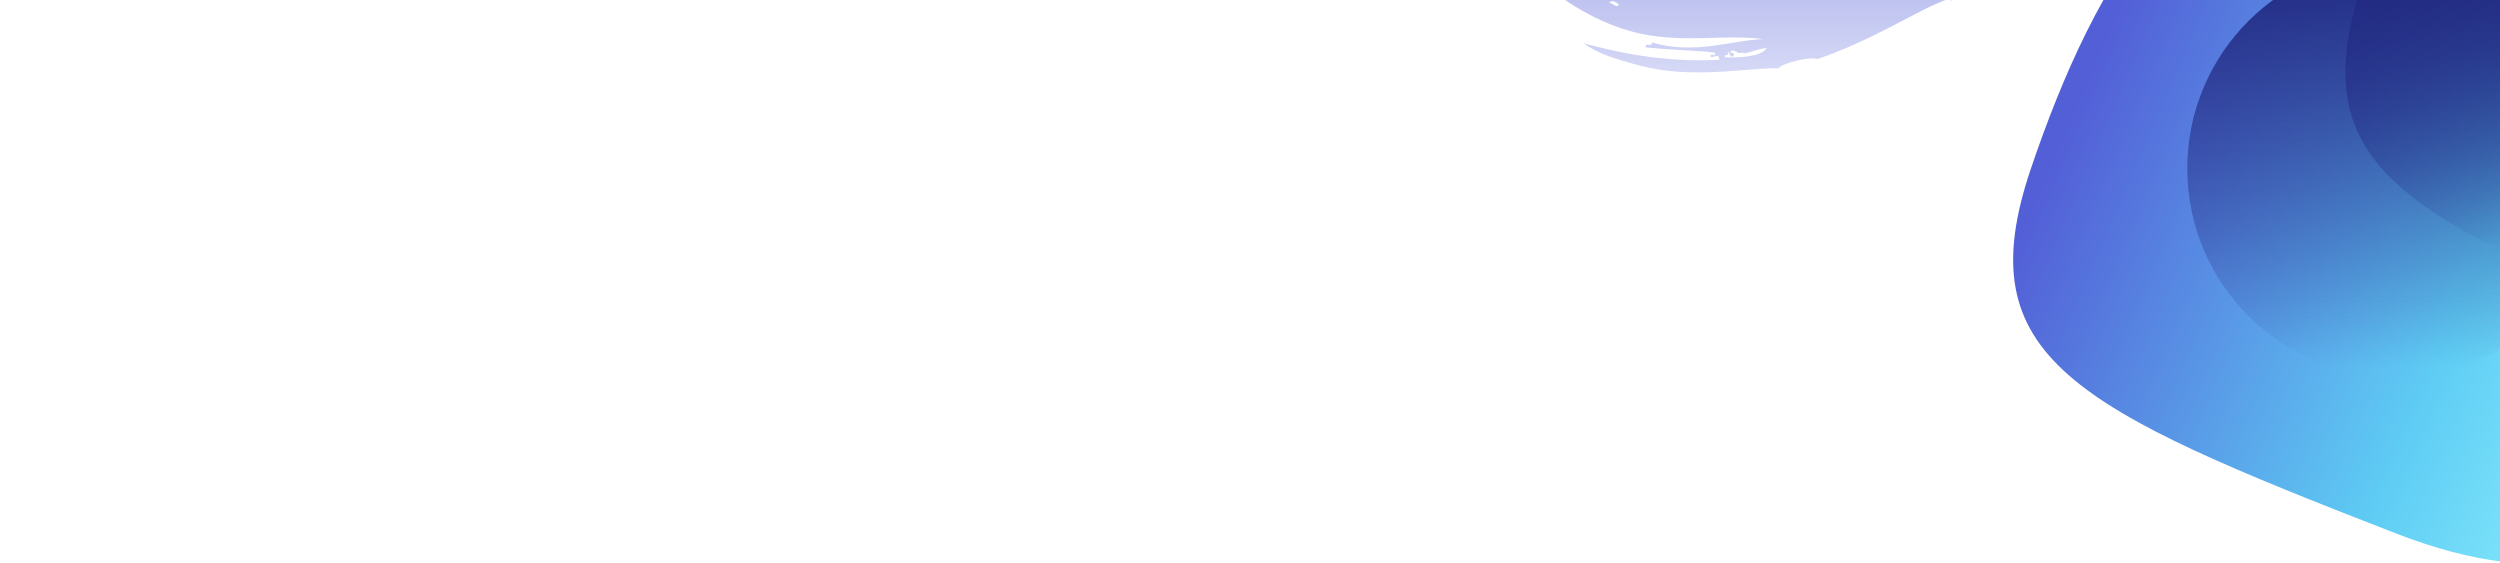
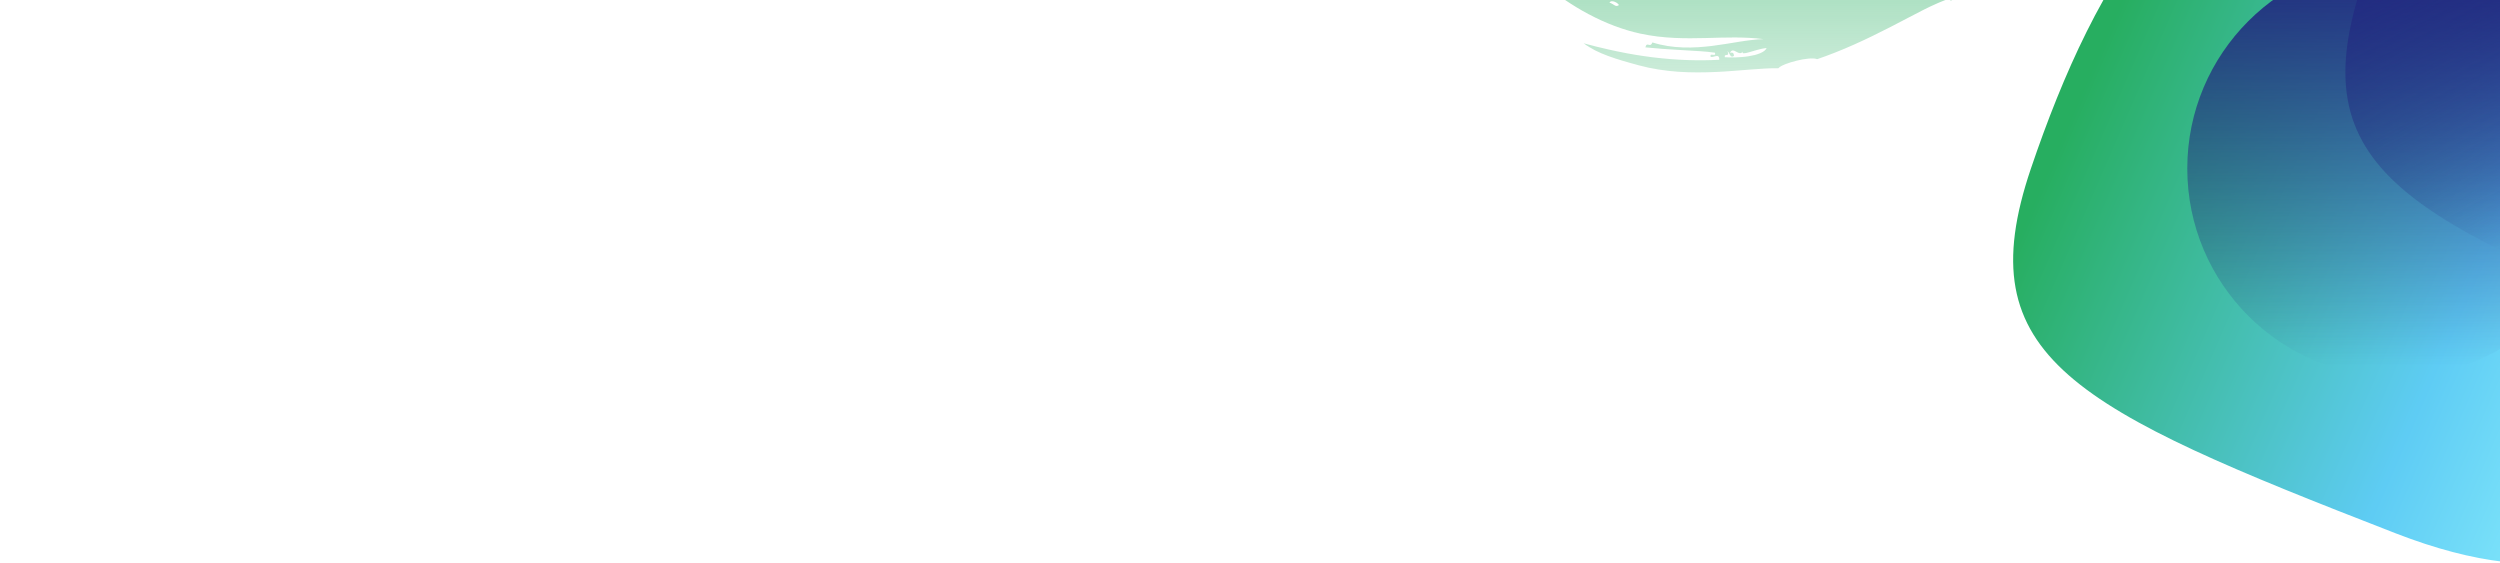
<svg xmlns="http://www.w3.org/2000/svg" width="1439" height="324">
  <defs>
    <linearGradient x1="88.517%" y1="90.281%" x2="2.797%" y2="52.227%" id="a">
      <stop stop-color="#93F4FE" offset="0%" />
      <stop stop-color="#5ECCF4" offset="38.08%" />
-       <stop stop-color="#535FD7" offset="100%" />
+       <stop stop-color="#27AE60" offset="100%" />
    </linearGradient>
    <linearGradient x1="50%" y1="0%" x2="50%" y2="97.351%" id="b">
      <stop stop-color="#212880" offset="0%" />
      <stop stop-color="#212880" stop-opacity="0" offset="100%" />
    </linearGradient>
    <linearGradient x1="4.987%" y1="31.296%" x2="29.552%" y2="79.275%" id="c">
      <stop stop-color="#212880" offset="0%" />
      <stop stop-color="#212880" stop-opacity="0" offset="100%" />
    </linearGradient>
    <linearGradient x1="50%" y1="0%" x2="50%" y2="100%" id="d">
-       <stop stop-color="#535FD7" offset="0%" />
-       <stop stop-color="#535FD7" stop-opacity=".24" offset="100%" />
+       <stop stop-color="#27AE60" offset="0%" />
+       <stop stop-color="#27AE60" stop-opacity=".24" offset="100%" />
    </linearGradient>
  </defs>
  <g transform="translate(871 -221)" fill="none" fill-rule="evenodd">
    <path d="M508 528c185.316 72 210-94.02 210-210s-94.02-210-210-210-173.035 101-210 210 24.684 138 210 210z" fill="url(#a)" />
    <circle fill="url(#b)" cx="508" cy="318" r="120" />
    <path d="M699.233 420c185.316 72 210-94.02 210-210s-94.02-210-210-210-173.035 101-210 210 24.683 138 210 210z" fill="url(#c)" />
    <path d="M142.155 251.626c-.93.393-1.983.745-3.115 1.04a42.301 42.301 0 0 1-3.592.718c-2.483.415-5.11.562-7.478.654-2.413.053-4.555.009-6.153-.11-.292-1.26.48-1.203 1.135-1.291.646-.095 1.171-.333.416-2.153 1.267.792 1.414 4.198 3.684 2.732-.032-2.311-1.222-1.893-2.25-1.85 1-2.06 2.35-1.258 3.73-.511 1.267.693 2.594 1.355 3.64-.202.07-.141.155-.294.274-.47-.089.178-.181.33-.275.47-.696 1.396.915 1.177 3.495.452 2.847-.77 6.814-2.16 10.21-2.482-.5 1.226-1.859 2.22-3.72 3.003m-77.218-31.511c-.467.486-2.151.446-3.493-1.555-.777.68-1.763.735-2.89.354.351-.807.934-.858 1.205-1.9-.501-.336-.718.24-.927.865-1.622-3.32 3.296-1.78 2.612.681 3.278.082 3.962 1.066 3.493 1.555m-9.541 2.388c1.192-1.973 4.994.195 5.449 1.427-1.984 1.44-2.689-.527-5.449-1.427M469.855 92.526c-.364-3.311-.918-6.404-1.654-9.572-.184-.8-.379-1.564-.585-2.321a86.453 86.453 0 0 0-.652-2.287c-.458-1.509-.963-3.086-1.51-4.533a87.754 87.754 0 0 0-1.78-4.42c-.639-1.49-1.322-2.868-2.053-4.305-1.46-2.879-3.113-5.6-4.958-8.341a82.028 82.028 0 0 0-13.704-15.385c-1.666-1.456-3.43-2.812-5.223-4.095l-.675-.477-.619-.417-1.225-.796a70.417 70.417 0 0 0-2.494-1.51 60.765 60.765 0 0 0-10.104-4.607c-6.75-2.356-13.353-3.332-19.459-3.448-6.118-.116-11.757.615-16.883 1.666-5.132 1.054-9.761 2.427-13.967 3.658a41.17 41.17 0 0 0-3.17 1.107c-1 .423-2 .876-2.97 1.37a62.726 62.726 0 0 0-5.563 3.372c-3.61 2.41-7.052 5.305-10.262 8.176-6.441 5.785-11.983 11.799-16.894 15.464-.553.41-1.17-1.659-2.263-1.09-2.776 1.507-5.726 5.014-8.426 8.629-2.716 3.675-5.18 7.362-7.293 9.215-2.48-.418-3.719 2.338-4.867 4.463-1.163 2.11-2.227 3.66-4.64.82a50.43 50.43 0 0 1-3.013 5.175c-1.052 1.59-2.143 3.094-3.27 4.45-1.127 1.367-2.29 2.59-3.47 3.755a48.999 48.999 0 0 1-3.585 3.27c-.605.5-1.213.98-1.823 1.439-.608.464-1.211.945-1.818 1.389a73.019 73.019 0 0 1-3.62 2.509c-1.202.764-2.362 1.59-3.51 2.321l-3.332 2.154c.192 2.716 2.475 4.685 1.542 5.138-1.364 1.048-2.184-3.293-3.582-2.235.143 2.518 2.34 3.489 1.302 4.091-.596-1.144-1.203-2.168-1.858-2.789.401 1.816 1.492 2.415.994 3.066-.435.133-.243.992-.526 1.293-.805-.434-1.362-3.897-2.228-3.796.716 2.228.164 2.03-.431 1.867-.593-.16-1.241-.31-.677 1.934.712-.32 1.36.381 1.969 1.56-2.81.855-5.627 3.412-8.141 5.952a67.274 67.274 0 0 1-1.887 1.785c-.614.573-1.207 1.13-1.805 1.595-1.194.936-2.378 1.565-3.598 1.656.21 2.465-.502 3.237-1.4 3.85-.449.307-.942.574-1.377.99-.434.422-.806 1.02-1.01 1.938-1.708-3.97-2.53-2.203-2.544-1.066.525-.145 1.058-.207 1.79 1.477-.222 2.16-1.466 2.41-2.873 2.36-1.402-.07-2.963-.514-3.709.125-.826.714.266 5.705-1.174 5.72-1.692.015-2.74 1.059-3.62 2.35-.877 1.29-1.608 2.913-2.72 4.209a62.767 62.767 0 0 1-5.19 5.31c-1.91 1.756-3.918 3.43-6.067 5.13-4.264 3.362-8.924 6.656-13.596 9.897l-3.478 2.42-3.417 2.403c-2.29 1.592-4.431 3.19-6.528 4.773-1.041.792-2.01 1.6-2.984 2.394a53.748 53.748 0 0 0-2.766 2.407c-1.715 1.635-3.305 3.238-4.554 4.942-1.636-.61-3.293-.448-4.9.17-1.609.616-3.202 1.623-4.677 2.753-1.485 1.104-2.874 2.28-4.054 3.208-1.187.909-2.174 1.544-2.832 1.573-1.927.08-1.166 2.651-4.32 4.066-5.504 2.441-9.554 4.7-14.213-.6-1.03 1.713-2.472 2.786-4.088 3.453-1.612.685-3.384 1.006-5.094 1.243-.854.125-1.69.238-2.482.382-.796.132-1.55.288-2.235.518-1.371.454-2.467 1.209-3.119 2.533 1.096.364 2.349-.014 3.193 1.424a118.02 118.02 0 0 1-3.784.91l-.967-4.179c-1.517.583-3.037.914-4.54 1.101-1.502.194-2.97.317-4.408.442-1.435.132-2.82.35-4.164.755a11 11 0 0 0-3.885 2.047c.625.16 1.574 1.533.866 2.03-1.7-.07-4.149 1.798-4.701-1.488 1.236-1.354 3.078 2.857 3.29-.462-1.345-.659-2.439-1.922-4.119-1.605.11 1.605.706 3.903-.012 4.328-3.597-.708-6.847-.296-9.803.423a81.722 81.722 0 0 0-4.22 1.154c-1.335.37-2.592.7-3.746.892.165-.664 1.32-4.176-.119-4.287-2.79 3.756-7.19 2.769-11.344 1.501-4.187-1.249-8.06-2.655-11.012.68-.11-2.808-1.397-3.656-2.906-3.434-1.504.232-3.25 1.628-4.153 3.45.427-2.31-.016-3.607-.927-4.34-.912-.731-2.305-.897-3.827-1.018-1.363.01.28 3.049-1.977 2.844a22.319 22.319 0 0 0-2.426-2.066 18.46 18.46 0 0 0-2.493-1.516c-1.695-.922-3.495-1.519-5.37-2.175-1.872-.662-3.877-1.258-5.937-2.169-2.085-.855-4.219-2.028-6.409-3.6-1.89 1.816-.238 4.344-1.883 3.853-2.013.33-3.943-.877-5.512-2.375-1.56-1.525-2.832-3.22-3.747-3.939.91.751-1.236 1.477-.551-.345 1.556-1.587 2.006-.572 2.657.445.637 1.026 1.45 2.12 3.443.654-.818-.535-2.246-2.27-3.715-3.662-1.468-1.405-3.073-2.368-4.497-1.327-.91 1.548.181 1.303 1.072 1.168.887-.127 1.574-.116-.065 2.028-.939-.164-1.647-.407-2.24-.747-.59-.345-1.078-.768-1.605-1.264-.528-.496-1.094-1.065-1.841-1.708a27.228 27.228 0 0 0-2.867-2.247c1.047-1.026 1.975-1.08 3.11-3.031-1.702 1.165-3.172 1.242-4.785 1.068-1.62-.17-3.452-.486-5.998-.125.63 1.263 1.38 2.38 2.173 3.448.398.53.81 1.044 1.238 1.539.437.48.887.946 1.348 1.398.925.9 1.873 1.774 2.88 2.576 1.008.799 2.04 1.574 3.085 2.354 4.24 3.065 8.66 6.013 13.118 10.84-6.12-3.142-10.69-5.824-14.718-8.697a78.118 78.118 0 0 1-2.899-2.244c-.945-.759-1.825-1.602-2.715-2.452-1.787-1.69-3.433-3.656-5.097-5.874-.902.887-1.89 2.397-2.626 1.983 1.156-2.022.443-3.593-.859-4.835-1.298-1.243-3.147-2.25-4.342-2.947 2.79 3.318-.42.375-2.026 1.026.895.303 1.12 1.97 1.069 3.344-.05 1.266-.35 2.267-.676 1.637.685 1.733 2.41 3.028 4.046 4.278 1.705 1.295 3.399 2.428 3.906 4 .248.726-2.23 2.033-1.43 2.984-.065-.087 2.029-2.506 2.568-2.072 1.417 1.143.806 4.161 2.19 5.675 1.377 1.436 4.595 1.747 6.125 2.892 7.453 5.604 15.86 11.697 25.476 16.78 9.659 5.176 20.123 9.161 29.945 11.269 6.596 1.436 13.138 2.145 19.45 2.455 6.318.31 12.41.227 18.26.08 5.851-.149 11.466-.353 16.9-.332 5.437.052 10.823.257 16.262.965a71.631 71.631 0 0 0-6.785.506c-2.323.234-4.682.628-7.108.983-4.804.775-9.962 1.682-15.402 2.371-5.439.685-11.182 1.13-17.056.927-5.865-.2-11.866-1.052-17.615-2.89-1.44 3.536-3.04-.917-4.05 2.837 6.091.64 13.656 1.18 20.85 1.571 7.212.415 14.067.726 19.21 1.506.769 2.85-3.223-.444-2.484 2.397 1.63.639 5.048-2.452 4.962 1.663-11.275.66-24.41.292-38.021-1.381a250.398 250.398 0 0 1-20.455-3.386c-1.675-.323-3.375-.73-5.034-1.092-1.657-.353-3.319-.765-4.954-1.161l-2.436-.586-2.43-.634c-1.603-.425-3.197-.813-4.736-1.232 2.094 1.56 4.346 2.897 6.708 4.124 2.334 1.155 4.834 2.26 7.443 3.196 2.636.99 5.385 1.845 8.358 2.755l4.568 1.31c1.588.461 3.181.867 4.874 1.34 7.204 1.961 14.92 3.12 22.508 3.651 7.584.527 15.039.442 22.008.107l2.603-.13 2.535-.162c1.696-.1 3.33-.225 4.943-.346l9.279-.727c5.963-.44 11.445-.857 16.254-.76 1.347-1.56 5.83-3.196 10.497-4.348 2.34-.56 4.72-1.03 6.819-1.2 2.09-.198 3.885-.143 5.033.323 6.794-2.314 13.9-5.145 21.021-8.311 7.125-3.164 14.266-6.66 21.204-10.231 3.514-1.788 6.793-3.567 10.094-5.262 3.107-1.667 6.29-3.284 9.109-4.713l2.157-1.06 2.087-1a119.468 119.468 0 0 1 4.008-1.81c.649-.271 1.29-.539 1.924-.802.621-.252 1.24-.494 1.856-.725a62.787 62.787 0 0 1 3.623-1.247c-.19.426-.867.617-.303 1.495a40.734 40.734 0 0 0 5.636-2.54 36.896 36.896 0 0 0 5.13-3.347c1.496-1.182 2.912-2.536 4.006-3.925 1.059-1.362 1.91-2.846 2.433-4.403-2.027-1.849-2.76 2.658-4.83.678.69-.933 1.418-1.978 2.43-2.821a5.992 5.992 0 0 1 1.694-1.02 6.724 6.724 0 0 1 2.255-.44c.738 1.156.381 1.529 1.432 2.906l1.214-.887 1.14-.805 2.267-1.568 2.12-1.393c.702-.456 1.417-.926 2.047-1.303l1.94-1.2c.332-.213.628-.382.923-.554l.889-.524.884-.531c.296-.184.587-.36.848-.502a62.645 62.645 0 0 0 1.6-.94c.548-.348 1.015-.6 1.49-.887.476-.282.95-.59 1.412-.888a25.479 25.479 0 0 0 2.645-1.757 25.853 25.853 0 0 0 2.72-2.003c.953-.679 1.877-1.476 2.828-2.345 2.746-2.385 5.605-5.194 8.695-8.423.784-.785 1.587-1.586 2.388-2.443l1.217-1.303 1.262-1.293 5.28-5.593c3.686-3.848 7.666-8.127 12.037-12.539 2.172-2.283 4.455-4.483 6.812-6.893l3.616-3.547c1.229-1.21 2.48-2.451 3.757-3.649.945-.9 1.923-1.816 2.91-2.722l1.485-1.347 1.473-1.267c1.94-1.656 3.83-3.21 5.317-4.415 2.461-1.991 4.606-3.08 6.698-4.062 2.093-.978 4.12-1.86 6.514-3.372 3.057-1.919 6.56-4.773 10.838-7.16 2.118-1.177 4.443-2.257 6.874-2.971a26.13 26.13 0 0 1 3.73-.841c1.245-.147 2.562-.248 3.829-.16 2.194.092 4.608.761 7.097 1.864 2.491 1.1 5.031 2.662 7.436 4.552 2.413 1.88 4.726 4.06 6.875 6.268.547.544 1.048 1.11 1.58 1.648.523.542 1.067 1.062 1.557 1.591a36.56 36.56 0 0 0 1.53 1.5c.257.237.517.467.779.69.25.226.5.445.754.655a45.177 45.177 0 0 0 3.387 2.548 28.36 28.36 0 0 0 3.307 2.034c2.226 1.156 4.497 1.884 6.815 2.116 2.318.234 4.682-.03 7.049-.793 2.366-.759 4.732-2.018 7.02-3.68 2.274-1.65 4.402-3.668 6.418-5.905a67.184 67.184 0 0 0 2.86-3.407c.909-1.153 1.781-2.32 2.62-3.467l2.4-3.291a66.434 66.434 0 0 1 2.228-2.884c1.451-1.749 2.846-3.096 4.278-3.689.92-6.89.958-13.78.223-20.218" fill="url(#d)" />
  </g>
</svg>
